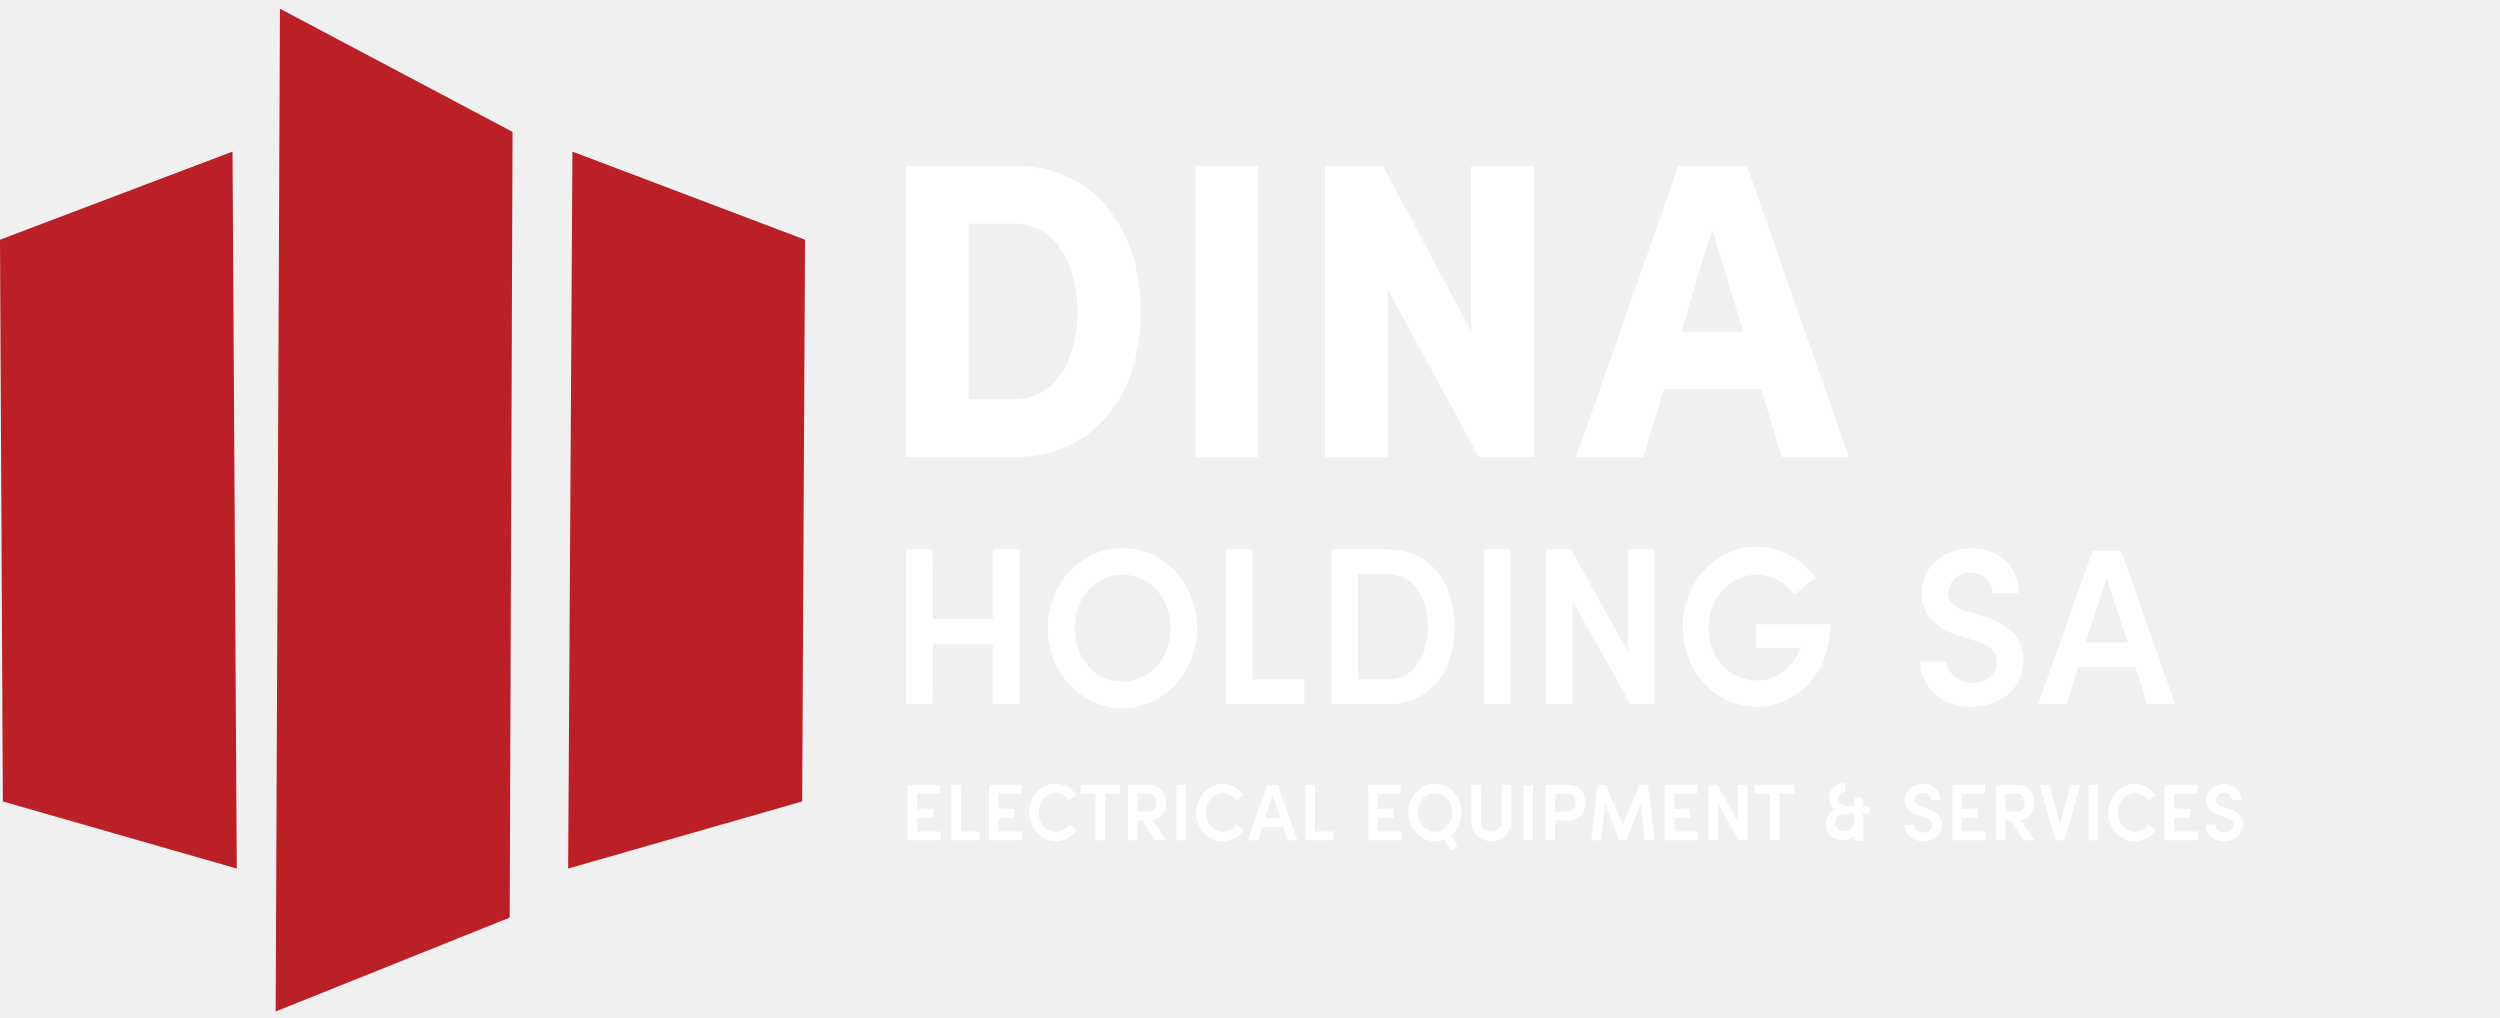
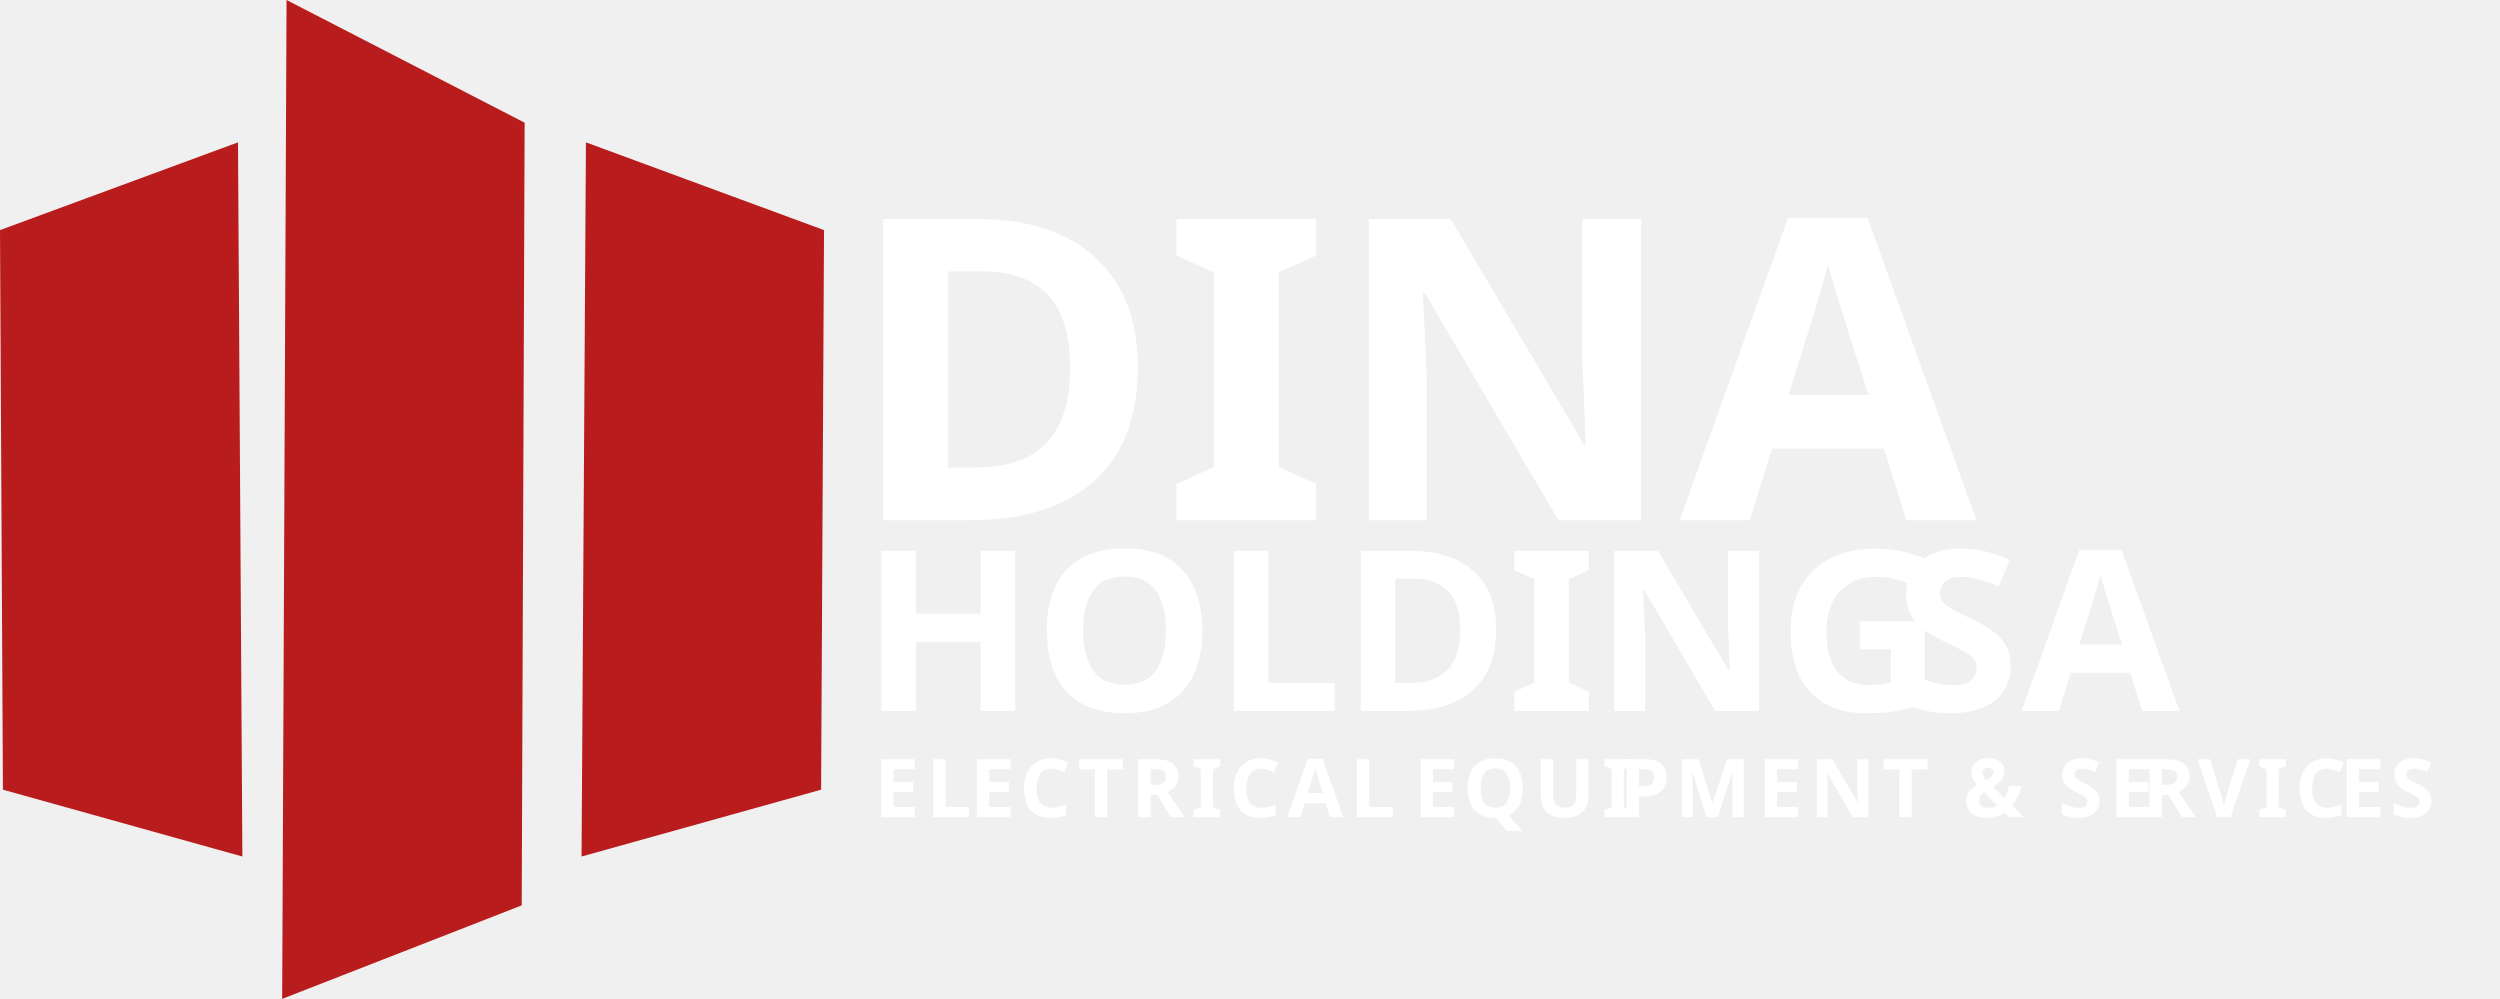
- <svg xmlns="http://www.w3.org/2000/svg" width="263" height="107" viewBox="0 0 263 107" fill="none">
-   <g clip-path="url(#clip0_90_2)">
-     <path d="M53.62 96.531L29 106.406L29.45 0.918L53.92 13.875L53.62 96.531Z" fill="#BA2026" />
-     <path d="M84.389 84.312L59.77 91.371L60.219 15.949L84.689 25.218L84.389 84.312Z" fill="#BA2026" />
-     <path d="M0.3 84.312L24.91 91.371L24.46 15.949L0 25.218L0.3 84.312Z" fill="#BA2026" />
-     <path d="M106.751 17.446C115.155 17.446 120.014 24.099 120.014 32.81C120.014 41.477 115.155 48.086 106.751 48.086H95.283V17.446H106.751ZM101.892 42.002H106.751C111.128 42.002 113.36 37.581 113.36 32.81C113.36 28.039 111.128 23.53 106.751 23.53H101.892V42.002ZM125.76 48.086V17.446H132.37V48.086H125.76ZM161.413 17.446V48.086H155.592L146.006 30.49V48.086H139.396V17.446H145.48L154.76 34.823V17.446H161.413ZM187.461 48.086L185.272 40.951H175.03L172.885 48.086H165.794L176.562 17.446H183.784L194.508 48.086H187.461ZM176.868 34.911H183.39L180.107 24.099L176.868 34.911Z" fill="white" />
-     <path d="M104.452 57.79H107.244V74.078H104.452V67.772H98.146L98.123 74.078H95.33V57.79H98.123L98.146 65.096H104.452V57.79ZM118.107 74.52C113.686 74.52 110.219 70.681 110.219 66.073C110.219 61.466 113.686 57.65 118.107 57.65C122.459 57.65 125.949 61.466 125.949 66.073C125.949 70.681 122.459 74.52 118.107 74.52ZM113.058 66.073C113.058 69.168 115.129 71.705 118.084 71.705C121.016 71.705 123.134 69.168 123.134 66.073C123.134 62.979 121.016 60.466 118.084 60.466C115.129 60.466 113.058 62.979 113.058 66.073ZM131.754 71.472H137.223V74.078H128.939V57.79H131.754V71.472ZM146.054 57.79C150.476 57.79 153.035 61.327 153.035 65.957C153.035 70.564 150.476 74.078 146.054 74.078H140.051V57.79H146.054ZM142.843 71.472H146.054C148.777 71.472 150.22 68.912 150.22 65.957C150.22 63.002 148.777 60.396 146.054 60.396H142.843V71.472ZM156.094 74.078V57.79H158.91V74.078H156.094ZM174.064 57.79V74.078H171.527L165.454 63.258V74.078H162.638V57.79H165.268L171.248 68.54V57.79H174.064ZM184.799 74.357C180.448 74.357 177.027 70.588 177.027 65.957C177.027 61.327 180.448 57.51 184.799 57.51C187.336 57.51 189.57 58.79 190.989 60.791L188.778 62.537C187.824 61.28 186.405 60.466 184.799 60.466C181.984 60.466 179.75 63.002 179.75 66.004C179.61 69.029 181.891 71.588 184.799 71.588C186.894 71.588 188.639 70.308 189.43 68.144H184.73V65.678H192.571C192.501 70.913 188.988 74.357 184.799 74.357ZM207.36 74.355C204.227 74.355 202.084 72.35 202.015 69.585H204.78C204.849 70.783 205.978 71.82 207.452 71.82C209.088 71.82 210.079 70.806 210.079 69.608C210.079 68.618 209.411 67.903 207.936 67.466L206.024 66.867C202.775 65.853 202.153 63.894 202.153 62.443C202.153 59.632 204.48 57.674 207.36 57.674C210.171 57.674 212.337 59.425 212.383 62.374H209.618C209.572 61.153 208.742 60.254 207.291 60.254C205.978 60.254 204.964 61.199 204.964 62.374C204.964 62.881 205.125 63.779 206.83 64.263L208.558 64.793C210.747 65.484 212.867 66.659 212.867 69.447C212.867 72.534 210.355 74.355 207.36 74.355ZM225.891 74.078L224.624 70.138H218.633L217.389 74.078H214.417L220.131 57.95H223.149L228.84 74.078H225.891ZM219.417 67.581H223.817L221.605 60.807L219.417 67.581Z" fill="white" />
-     <path d="M95.479 88.402V82.564H98.907V83.498L96.488 83.49V85.1H98.14V86.059H96.488V87.468H98.982V88.402H95.479ZM101.082 87.468H103.042V88.402H100.073V82.564H101.082V87.468ZM104.047 88.402V82.564H107.475V83.498L105.056 83.49V85.1H106.708V86.059H105.056V87.468H107.55V88.402H104.047ZM111.046 88.502C109.494 88.502 108.252 87.126 108.252 85.475C108.252 83.824 109.494 82.456 111.046 82.456C111.946 82.456 112.747 82.915 113.247 83.615L112.472 84.199C112.146 83.74 111.679 83.465 111.096 83.465C110.045 83.465 109.269 84.366 109.269 85.475C109.269 86.576 110.028 87.493 111.087 87.493C111.679 87.493 112.146 87.218 112.472 86.759L113.247 87.343C112.747 88.044 111.946 88.502 111.046 88.502ZM117.823 82.564V83.498H116.255V88.402H115.246V83.498H113.678V82.564H117.823ZM120.894 82.564C122.129 82.564 122.662 83.498 122.662 84.441C122.662 85.283 122.237 86.1 121.27 86.276L122.687 88.402H121.511L120.177 86.309H119.643V88.402H118.642V82.564H120.894ZM119.652 85.375H120.836C121.428 85.375 121.645 84.908 121.645 84.441C121.645 83.974 121.428 83.498 120.853 83.498H119.652V85.375ZM123.757 88.402V82.564H124.766V88.402H123.757ZM128.621 88.502C127.07 88.502 125.828 87.126 125.828 85.475C125.828 83.824 127.07 82.456 128.621 82.456C129.522 82.456 130.323 82.915 130.823 83.615L130.048 84.199C129.722 83.74 129.255 83.465 128.672 83.465C127.621 83.465 126.845 84.366 126.845 85.475C126.845 86.576 127.604 87.493 128.663 87.493C129.255 87.493 129.722 87.218 130.048 86.759L130.823 87.343C130.323 88.044 129.522 88.502 128.621 88.502ZM135.424 88.402L134.966 86.976H132.797L132.347 88.402H131.271L133.339 82.564H134.432L136.492 88.402H135.424ZM133.081 86.05H134.674L133.873 83.599L133.081 86.05ZM138.343 87.468H140.303V88.402H137.334V82.564H138.343V87.468ZM143.939 88.402V82.564H147.367V83.498L144.948 83.49V85.1H146.6V86.059H144.948V87.468H147.442V88.402H143.939ZM150.971 88.502C149.386 88.502 148.144 87.135 148.144 85.475C148.144 83.824 149.386 82.456 150.971 82.456C152.53 82.456 153.781 83.824 153.781 85.475C153.781 86.459 153.339 87.343 152.656 87.894L153.339 89.053L152.622 89.487L151.93 88.319C151.63 88.436 151.304 88.502 150.971 88.502ZM149.161 85.475C149.161 86.584 149.903 87.493 150.963 87.493C152.013 87.493 152.772 86.584 152.772 85.475C152.772 84.366 152.013 83.465 150.963 83.465C149.903 83.465 149.161 84.366 149.161 85.475ZM156.888 88.502C155.762 88.502 154.778 87.677 154.778 86.359V82.564H155.787V86.284C155.787 87.101 156.313 87.493 156.888 87.493C157.455 87.493 157.972 87.101 157.972 86.284V82.564H158.981V86.359C158.981 87.677 158.006 88.502 156.888 88.502ZM160.253 88.402V82.564H161.262V88.402H160.253ZM165.017 82.564C166.251 82.564 166.785 83.498 166.785 84.441C166.785 85.392 166.251 86.309 165 86.309L163.608 86.317V88.402H162.598V82.564H165.017ZM163.608 85.383L164.959 85.375C165.551 85.375 165.768 84.908 165.768 84.441C165.768 83.974 165.551 83.498 164.975 83.498H163.608V85.383ZM174.062 88.402H173.028L172.594 84.549L171.118 88.402H170.334L168.849 84.558L168.407 88.402H167.381L168.065 82.564H168.924L170.726 86.759L172.51 82.564H173.378L174.062 88.402ZM175.133 88.402V82.564H178.56V83.498L176.142 83.49V85.1H177.793V86.059H176.142V87.468H178.635V88.402H175.133ZM183.821 82.564V88.402H182.912L180.736 84.524V88.402H179.726V82.564H180.669L182.812 86.417V82.564H183.821ZM188.787 82.564V83.498H187.219V88.402H186.21V83.498H184.642V82.564H188.787ZM194.113 83.29C193.696 83.29 193.379 83.599 193.371 84.007C193.371 84.433 193.679 84.799 194.23 84.799H195.114V83.915H195.981L195.989 84.833H196.673V85.592H195.989V86.468L195.981 86.709V88.461H195.114V87.927C194.797 88.244 194.321 88.394 193.838 88.394C192.753 88.394 192.095 87.652 192.095 86.684C192.095 85.917 192.562 85.342 193.104 85.166C192.678 84.983 192.412 84.474 192.412 83.915C192.412 83.09 193.104 82.356 194.096 82.356L194.113 83.29ZM193.07 86.576C193.07 87.085 193.412 87.46 193.979 87.46C194.647 87.46 195.114 86.984 195.114 86.284V85.592H194.23C193.537 85.592 193.07 85.992 193.07 86.576ZM202.302 88.502C201.168 88.502 200.393 87.777 200.368 86.776H201.368C201.393 87.21 201.802 87.585 202.336 87.585C202.928 87.585 203.287 87.218 203.287 86.784C203.287 86.426 203.045 86.167 202.511 86.009L201.819 85.792C200.643 85.425 200.418 84.716 200.418 84.191C200.418 83.173 201.26 82.464 202.302 82.464C203.32 82.464 204.104 83.098 204.121 84.166H203.12C203.103 83.724 202.803 83.398 202.277 83.398C201.802 83.398 201.435 83.74 201.435 84.166C201.435 84.349 201.493 84.674 202.111 84.85L202.736 85.041C203.528 85.291 204.296 85.717 204.296 86.726C204.296 87.844 203.387 88.502 202.302 88.502ZM205.39 88.402V82.564H208.817V83.498L206.399 83.49V85.1H208.05V86.059H206.399V87.468H208.892V88.402H205.39ZM212.235 82.564C213.469 82.564 214.003 83.498 214.003 84.441C214.003 85.283 213.578 86.1 212.61 86.276L214.028 88.402H212.852L211.518 86.309H210.984V88.402H209.983V82.564H212.235ZM210.992 85.375H212.177C212.769 85.375 212.986 84.908 212.986 84.441C212.986 83.974 212.769 83.498 212.193 83.498H210.992V85.375ZM217.793 82.564H218.852L217.168 88.402H216.242L214.557 82.564H215.608L216.701 86.726L217.793 82.564ZM219.708 88.402V82.564H220.717V88.402H219.708ZM224.572 88.502C223.021 88.502 221.778 87.126 221.778 85.475C221.778 83.824 223.021 82.456 224.572 82.456C225.473 82.456 226.274 82.915 226.774 83.615L225.998 84.199C225.673 83.74 225.206 83.465 224.622 83.465C223.571 83.465 222.796 84.366 222.796 85.475C222.796 86.576 223.555 87.493 224.614 87.493C225.206 87.493 225.673 87.218 225.998 86.759L226.774 87.343C226.274 88.044 225.473 88.502 224.572 88.502ZM227.714 88.402V82.564H231.142V83.498L228.723 83.49V85.1H230.374V86.059H228.723V87.468H231.217V88.402H227.714ZM233.976 88.502C232.842 88.502 232.067 87.777 232.042 86.776H233.042C233.067 87.21 233.476 87.585 234.01 87.585C234.602 87.585 234.961 87.218 234.961 86.784C234.961 86.426 234.719 86.167 234.185 86.009L233.493 85.792C232.317 85.425 232.092 84.716 232.092 84.191C232.092 83.173 232.934 82.464 233.976 82.464C234.994 82.464 235.778 83.098 235.795 84.166H234.794C234.777 83.724 234.477 83.398 233.951 83.398C233.476 83.398 233.109 83.74 233.109 84.166C233.109 84.349 233.167 84.674 233.785 84.85L234.41 85.041C235.202 85.291 235.97 85.717 235.97 86.726C235.97 87.844 235.061 88.502 233.976 88.502Z" fill="white" />
+ <svg xmlns="http://www.w3.org/2000/svg" id="Layer_2" data-name="Layer 2" viewBox="0 0 256.94 102.66">
+   <defs>
+     <style>
+       .cls-1 {
+         letter-spacing: .08em;
+       }
+ 
+       .cls-2 {
+         font-size: 23.04px;
+       }
+ 
+       .cls-2, .cls-3, .cls-4 {
+         fill: #fff;
+       }
+ 
+       .cls-2, .cls-4 {
+         font-family: Brutel-Bold, Brutel;
+         font-weight: 700;
+       }
+ 
+       .cls-5 {
+         letter-spacing: .06em;
+       }
+ 
+       .cls-6 {
+         letter-spacing: .08em;
+       }
+ 
+       .cls-7 {
+         letter-spacing: -.02em;
+       }
+ 
+       .cls-3 {
+         font-family: Brutel-Black, Brutel;
+         font-size: 43.34px;
+         font-weight: 800;
+       }
+ 
+       .cls-4 {
+         font-size: 8.34px;
+       }
+ 
+       .cls-8 {
+         letter-spacing: .06em;
+       }
+ 
+       .cls-9 {
+         letter-spacing: .07em;
+       }
+ 
+       .cls-10 {
+         letter-spacing: -.01em;
+       }
+ 
+       .cls-11 {
+         fill: #b91c1c;
+         stroke-width: 0px;
+       }
+ 
+       .cls-12 {
+         letter-spacing: .07em;
+       }
+     </style>
+   </defs>
+   <g id="Layer_1-2" data-name="Layer 1">
+     <g>
+       <g>
+         <polygon class="cls-11" points="53.62 93.05 29 102.66 29.45 0 53.92 12.61 53.62 93.05" />
+         <polygon class="cls-11" points="84.39 81.16 59.77 88.03 60.22 14.63 84.69 23.65 84.39 81.16" />
+         <polygon class="cls-11" points=".3 81.16 24.91 88.03 24.46 14.63 0 23.65 .3 81.16" />
+       </g>
+       <g>
+         <g>
+           <text class="cls-3" transform="translate(86.78 53.47) scale(1.02 1)">
+             <tspan x="0" y="0">DINA</tspan>
+           </text>
+           <text class="cls-2" transform="translate(88.47 73.07) scale(1.02 1)">
+             <tspan class="cls-10" x="0" y="0">HOLDING </tspan>
+             <tspan class="cls-7" x="104.08" y="0">S</tspan>
+             <tspan class="cls-10" x="116.96" y="0">A</tspan>
+           </text>
+         </g>
+         <text class="cls-4" transform="translate(89.82 83.98)">
+           <tspan class="cls-6" x="0" y="0">EL</tspan>
+           <tspan class="cls-8" x="9.84" y="0">E</tspan>
+           <tspan class="cls-6" x="14.94" y="0">CTRICAL </tspan>
+           <tspan class="cls-8" x="55.44" y="0">E</tspan>
+           <tspan class="cls-1" x="60.54" y="0">QUI</tspan>
+           <tspan class="cls-5" x="76.61" y="0">P</tspan>
+           <tspan class="cls-1" x="82.29" y="0">MENT &amp; SE</tspan>
+           <tspan class="cls-9" x="130.35" y="0">R</tspan>
+           <tspan class="cls-1" x="136.04" y="0">VIC</tspan>
+           <tspan class="cls-12" x="150.63" y="0">E</tspan>
+           <tspan class="cls-1" x="155.81" y="0" xml:space="preserve">S  </tspan>
+         </text>
+       </g>
+     </g>
  </g>
-   <defs>
-     <clipPath id="clip0_90_2">
-       <rect width="262.58" height="105.488" fill="white" transform="translate(0 0.917969)" />
-     </clipPath>
-   </defs>
</svg>
